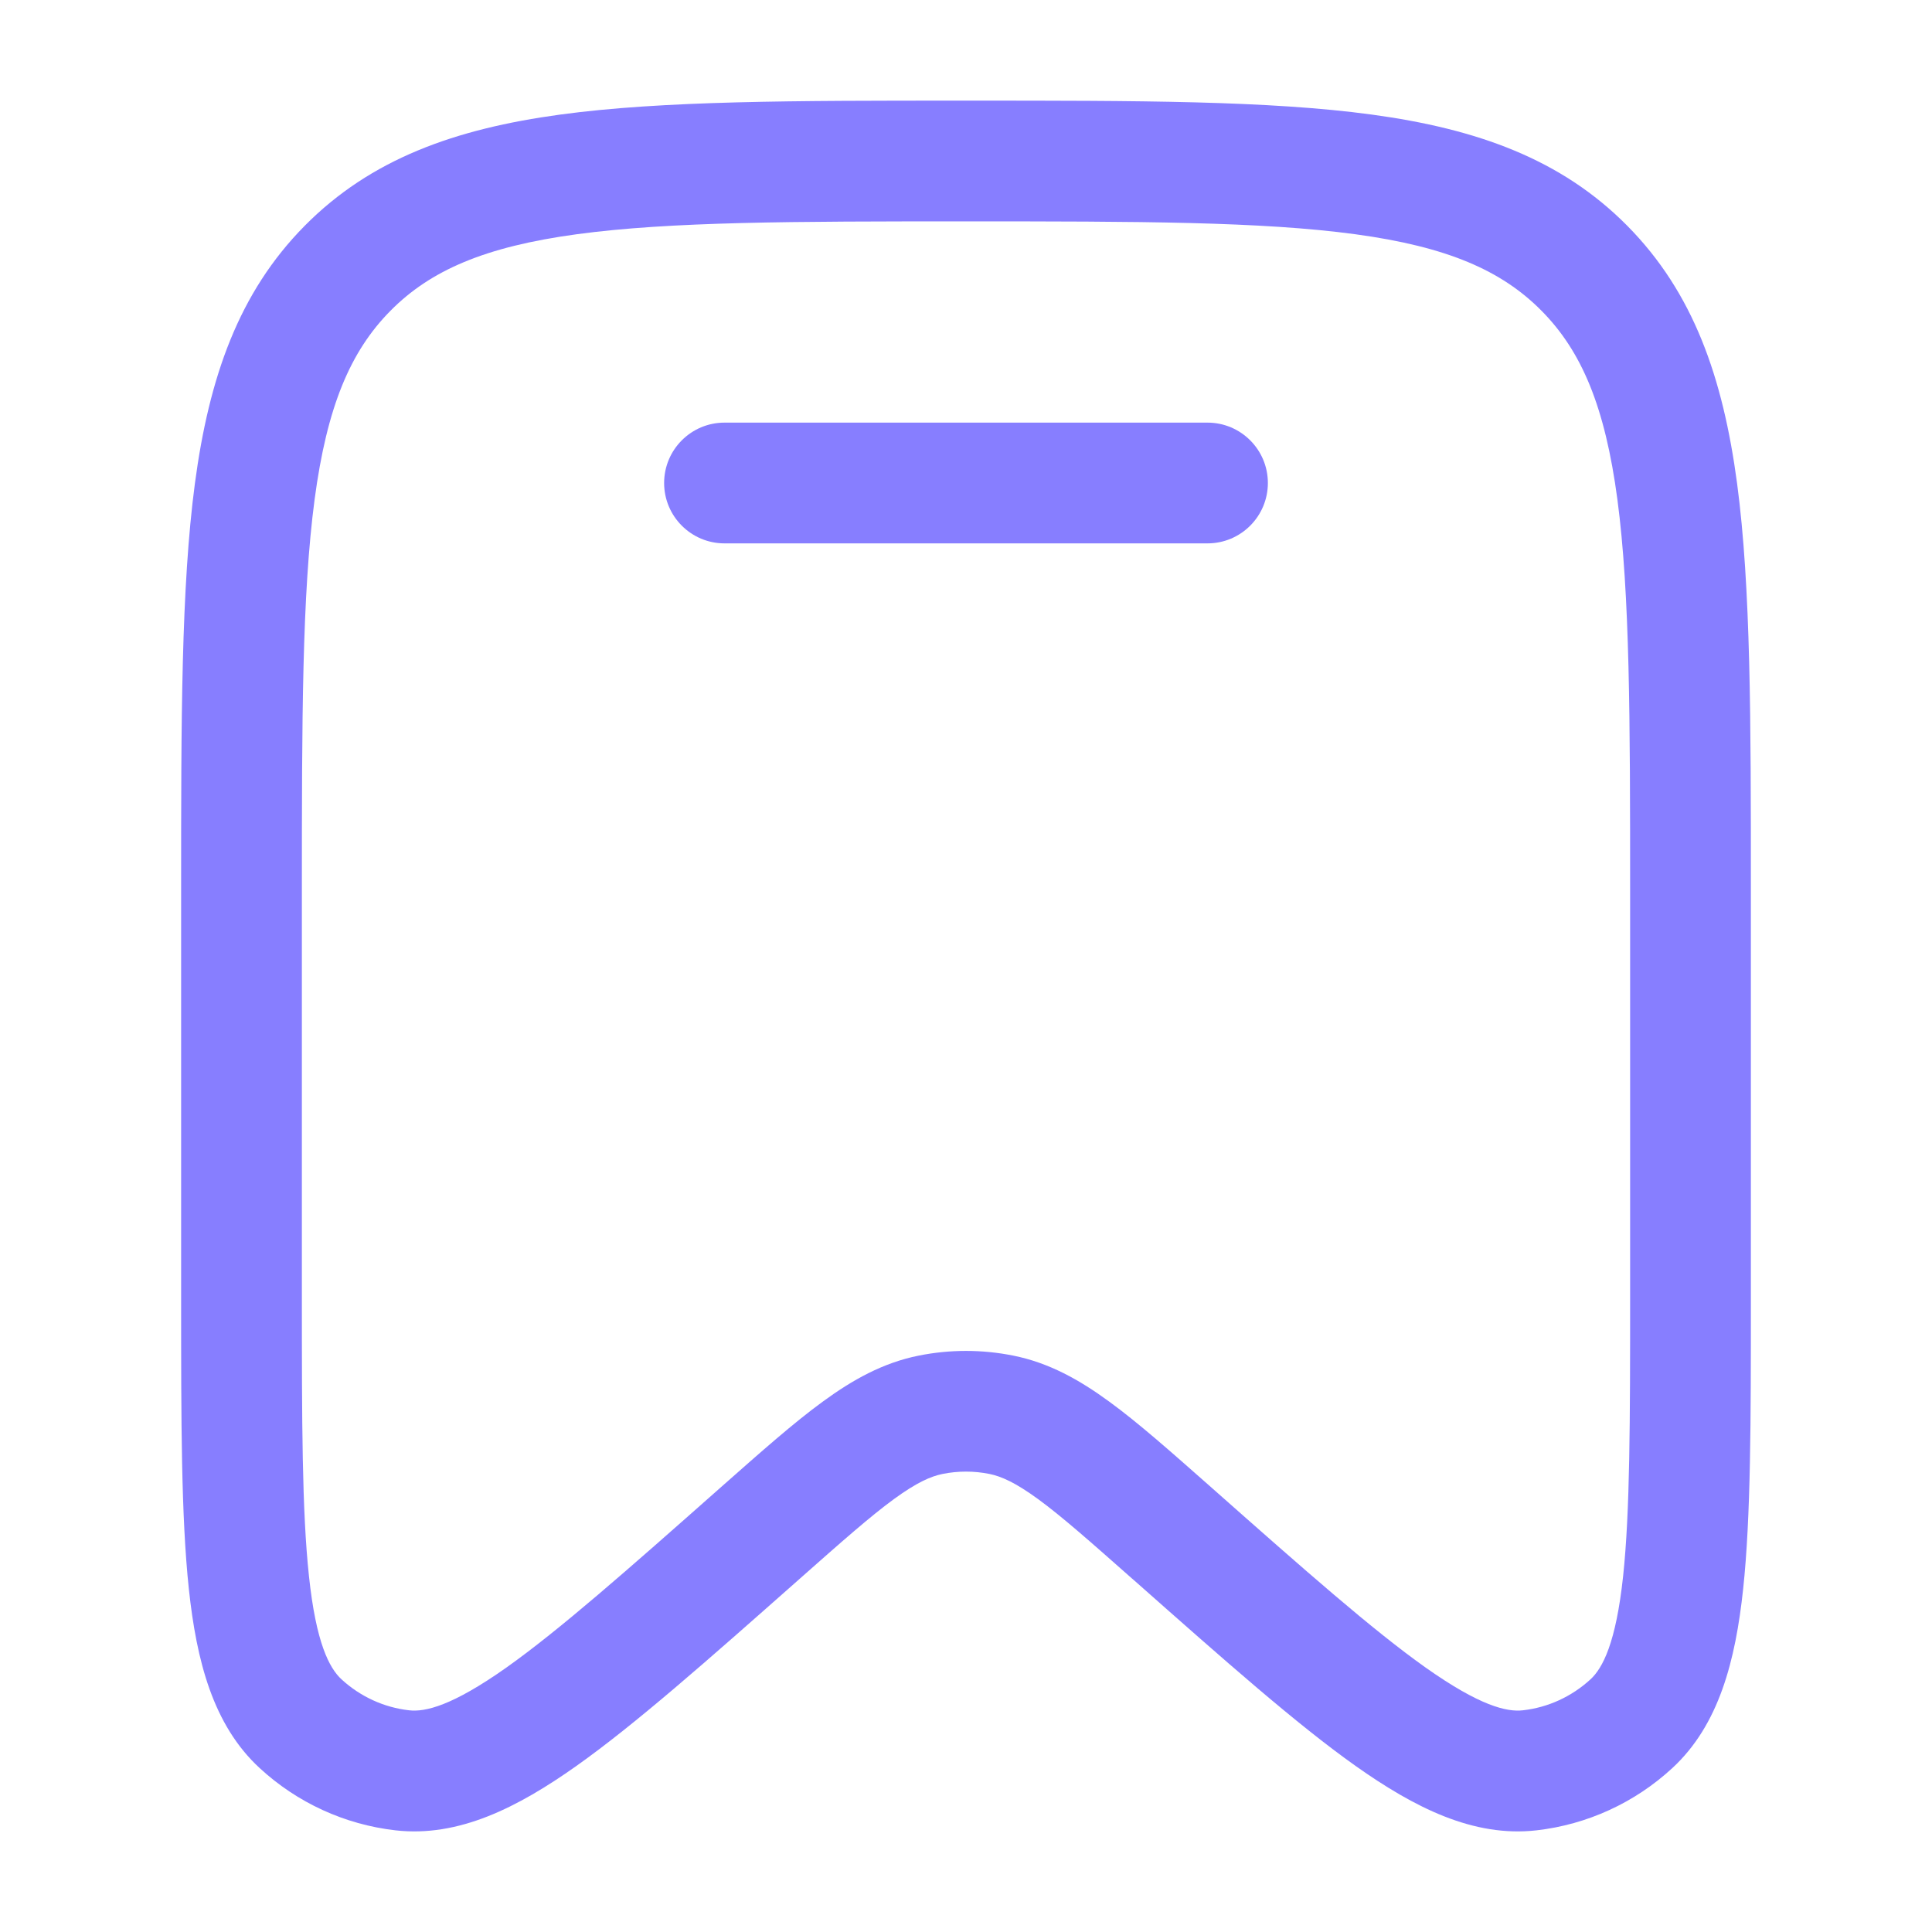
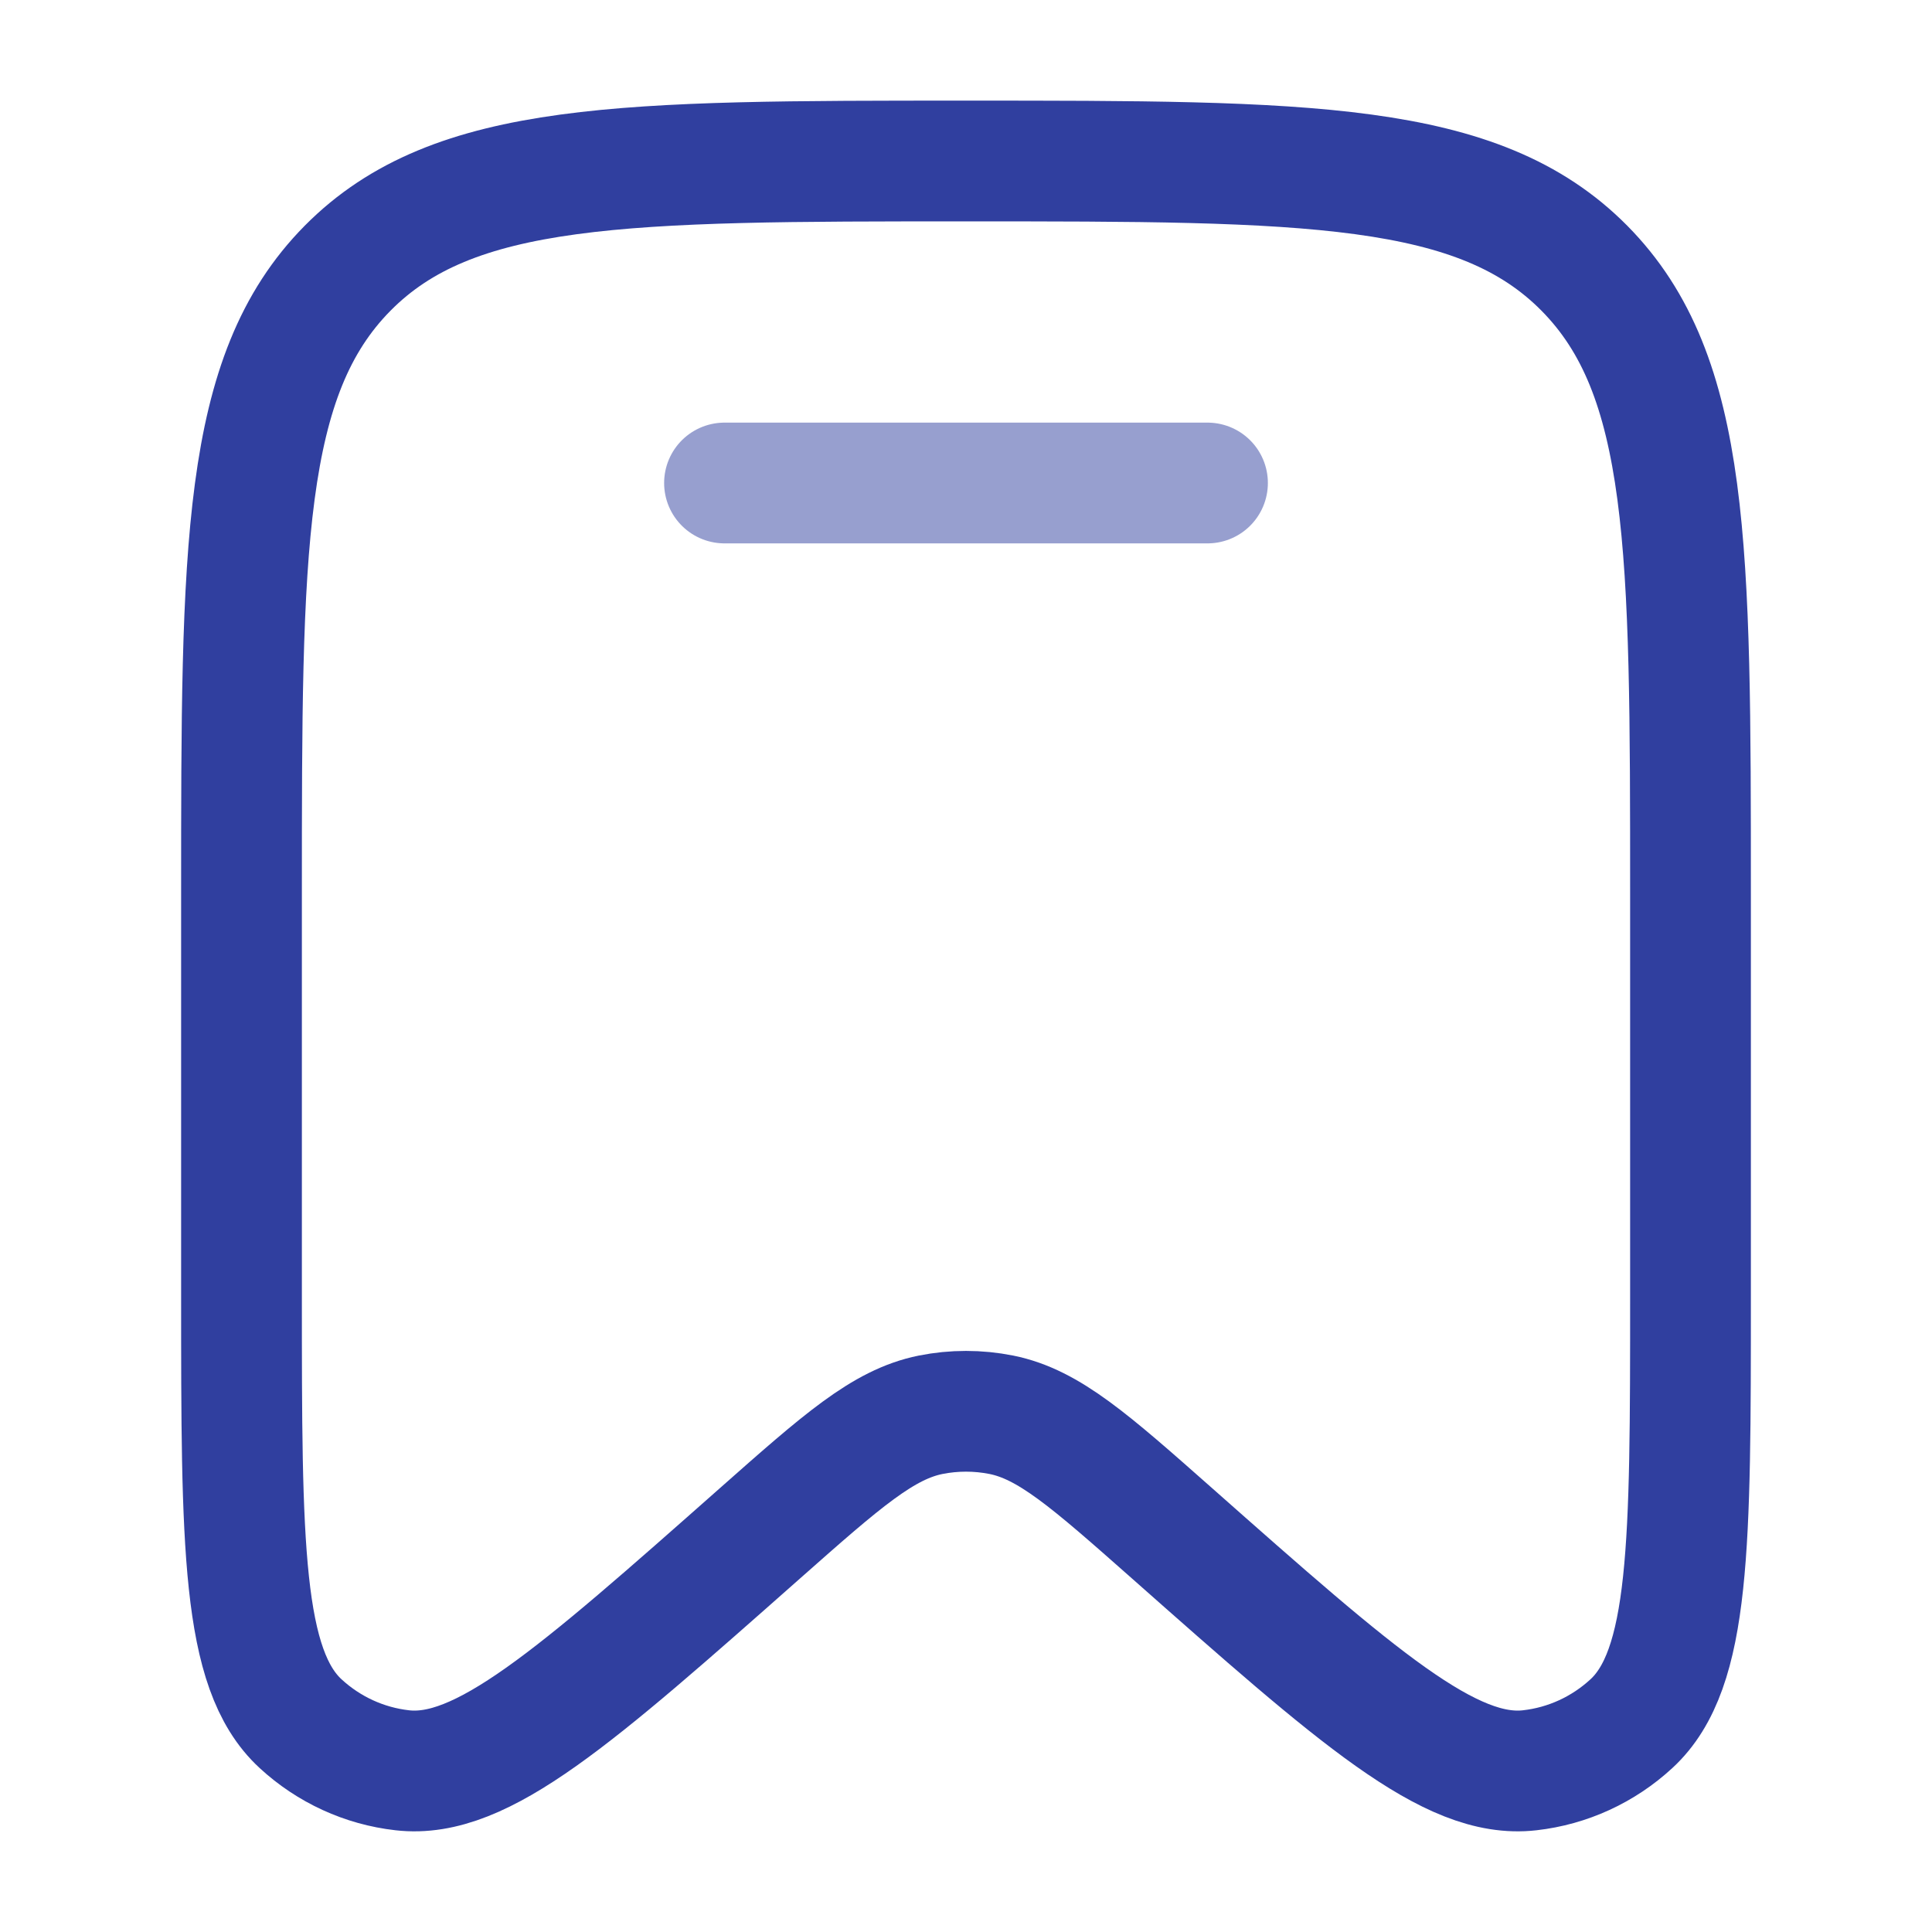
- <svg xmlns="http://www.w3.org/2000/svg" width="20" height="20" viewBox="0 0 24 24" fill="none">
-   <path d="M9 5.25C8.586 5.25 8.25 5.586 8.25 6C8.25 6.414 8.586 6.75 9 6.75H15C15.414 6.75 15.75 6.414 15.75 6C15.75 5.586 15.414 5.25 15 5.25H9Z" fill="#877EFF" />
-   <path fill-rule="evenodd" clip-rule="evenodd" d="M11.943 1.25C9.87 1.25 8.237 1.25 6.961 1.423C5.651 1.601 4.606 1.975 3.785 2.805C2.965 3.634 2.597 4.687 2.421 6.007C2.25 7.296 2.25 8.945 2.25 11.041V16.139C2.25 17.647 2.25 18.84 2.346 19.739C2.441 20.627 2.644 21.428 3.226 21.964C3.692 22.394 4.282 22.665 4.912 22.737C5.699 22.827 6.434 22.451 7.159 21.938C7.892 21.419 8.781 20.632 9.903 19.64L9.939 19.608C10.459 19.148 10.811 18.837 11.105 18.622C11.389 18.415 11.562 18.34 11.708 18.31C11.901 18.271 12.099 18.271 12.292 18.31C12.438 18.34 12.611 18.415 12.895 18.622C13.189 18.837 13.541 19.148 14.061 19.608L14.098 19.64C15.219 20.632 16.108 21.419 16.841 21.938C17.566 22.451 18.301 22.827 19.088 22.737C19.718 22.665 20.308 22.394 20.774 21.964C21.355 21.428 21.559 20.627 21.654 19.739C21.75 18.84 21.75 17.647 21.75 16.139V11.041C21.75 8.945 21.75 7.295 21.579 6.007C21.403 4.687 21.035 3.634 20.215 2.805C19.394 1.975 18.349 1.601 17.039 1.423C15.763 1.25 14.13 1.25 12.057 1.25H11.943ZM4.851 3.86C5.348 3.358 6.023 3.065 7.163 2.91C8.326 2.752 9.857 2.75 12 2.75C14.143 2.75 15.674 2.752 16.837 2.91C17.977 3.065 18.652 3.358 19.149 3.86C19.647 4.363 19.938 5.048 20.092 6.205C20.248 7.383 20.25 8.932 20.25 11.098V16.091C20.25 17.657 20.249 18.77 20.163 19.579C20.074 20.409 19.91 20.72 19.758 20.861C19.524 21.076 19.23 21.211 18.918 21.246C18.718 21.269 18.384 21.192 17.708 20.714C17.05 20.247 16.221 19.516 15.055 18.484L15.029 18.461C14.541 18.03 14.137 17.672 13.78 17.412C13.407 17.139 13.031 16.929 12.588 16.84C12.2 16.762 11.8 16.762 11.412 16.84C10.969 16.929 10.593 17.139 10.22 17.412C9.863 17.672 9.459 18.03 8.971 18.461L8.945 18.484C7.779 19.516 6.95 20.247 6.292 20.714C5.616 21.192 5.282 21.269 5.082 21.246C4.77 21.211 4.476 21.076 4.242 20.861C4.09 20.72 3.926 20.409 3.838 19.579C3.751 18.77 3.75 17.657 3.75 16.091V11.098C3.75 8.932 3.752 7.383 3.908 6.205C4.062 5.048 4.353 4.363 4.851 3.86Z" fill="#877EFF" />
+ <svg xmlns="http://www.w3.org/2000/svg" viewBox="0 0 24 24" height="1rem" width="1rem" fill="none">
+   <g id="SVGRepo_bgCarrier" stroke-width="0" />
+   <g id="SVGRepo_tracerCarrier" stroke-linecap="round" stroke-linejoin="round" />
+   <g id="SVGRepo_iconCarrier">
+     <path d="M21 16.091V11.098C21 6.809 21 4.665 19.682 3.332C18.364 2 16.243 2 12 2C7.757 2 5.636 2 4.318 3.332C3 4.665 3 6.809 3 11.098V16.091C3 19.188 3 20.736 3.734 21.412C4.084 21.735 4.526 21.938 4.997 21.991C5.984 22.105 7.137 21.085 9.442 19.046C10.461 18.145 10.971 17.694 11.56 17.575C11.851 17.517 12.149 17.517 12.44 17.575C13.029 17.694 13.539 18.145 14.558 19.046C16.863 21.085 18.016 22.105 19.003 21.991C19.474 21.938 19.916 21.735 20.266 21.412C21 20.736 21 19.188 21 16.091Z" stroke="#303f9f" stroke-width="1.5" />
+     <path opacity="0.5" d="M15 6H9" stroke="#303f9f" stroke-width="1.5" stroke-linecap="round" />
+   </g>
</svg>
